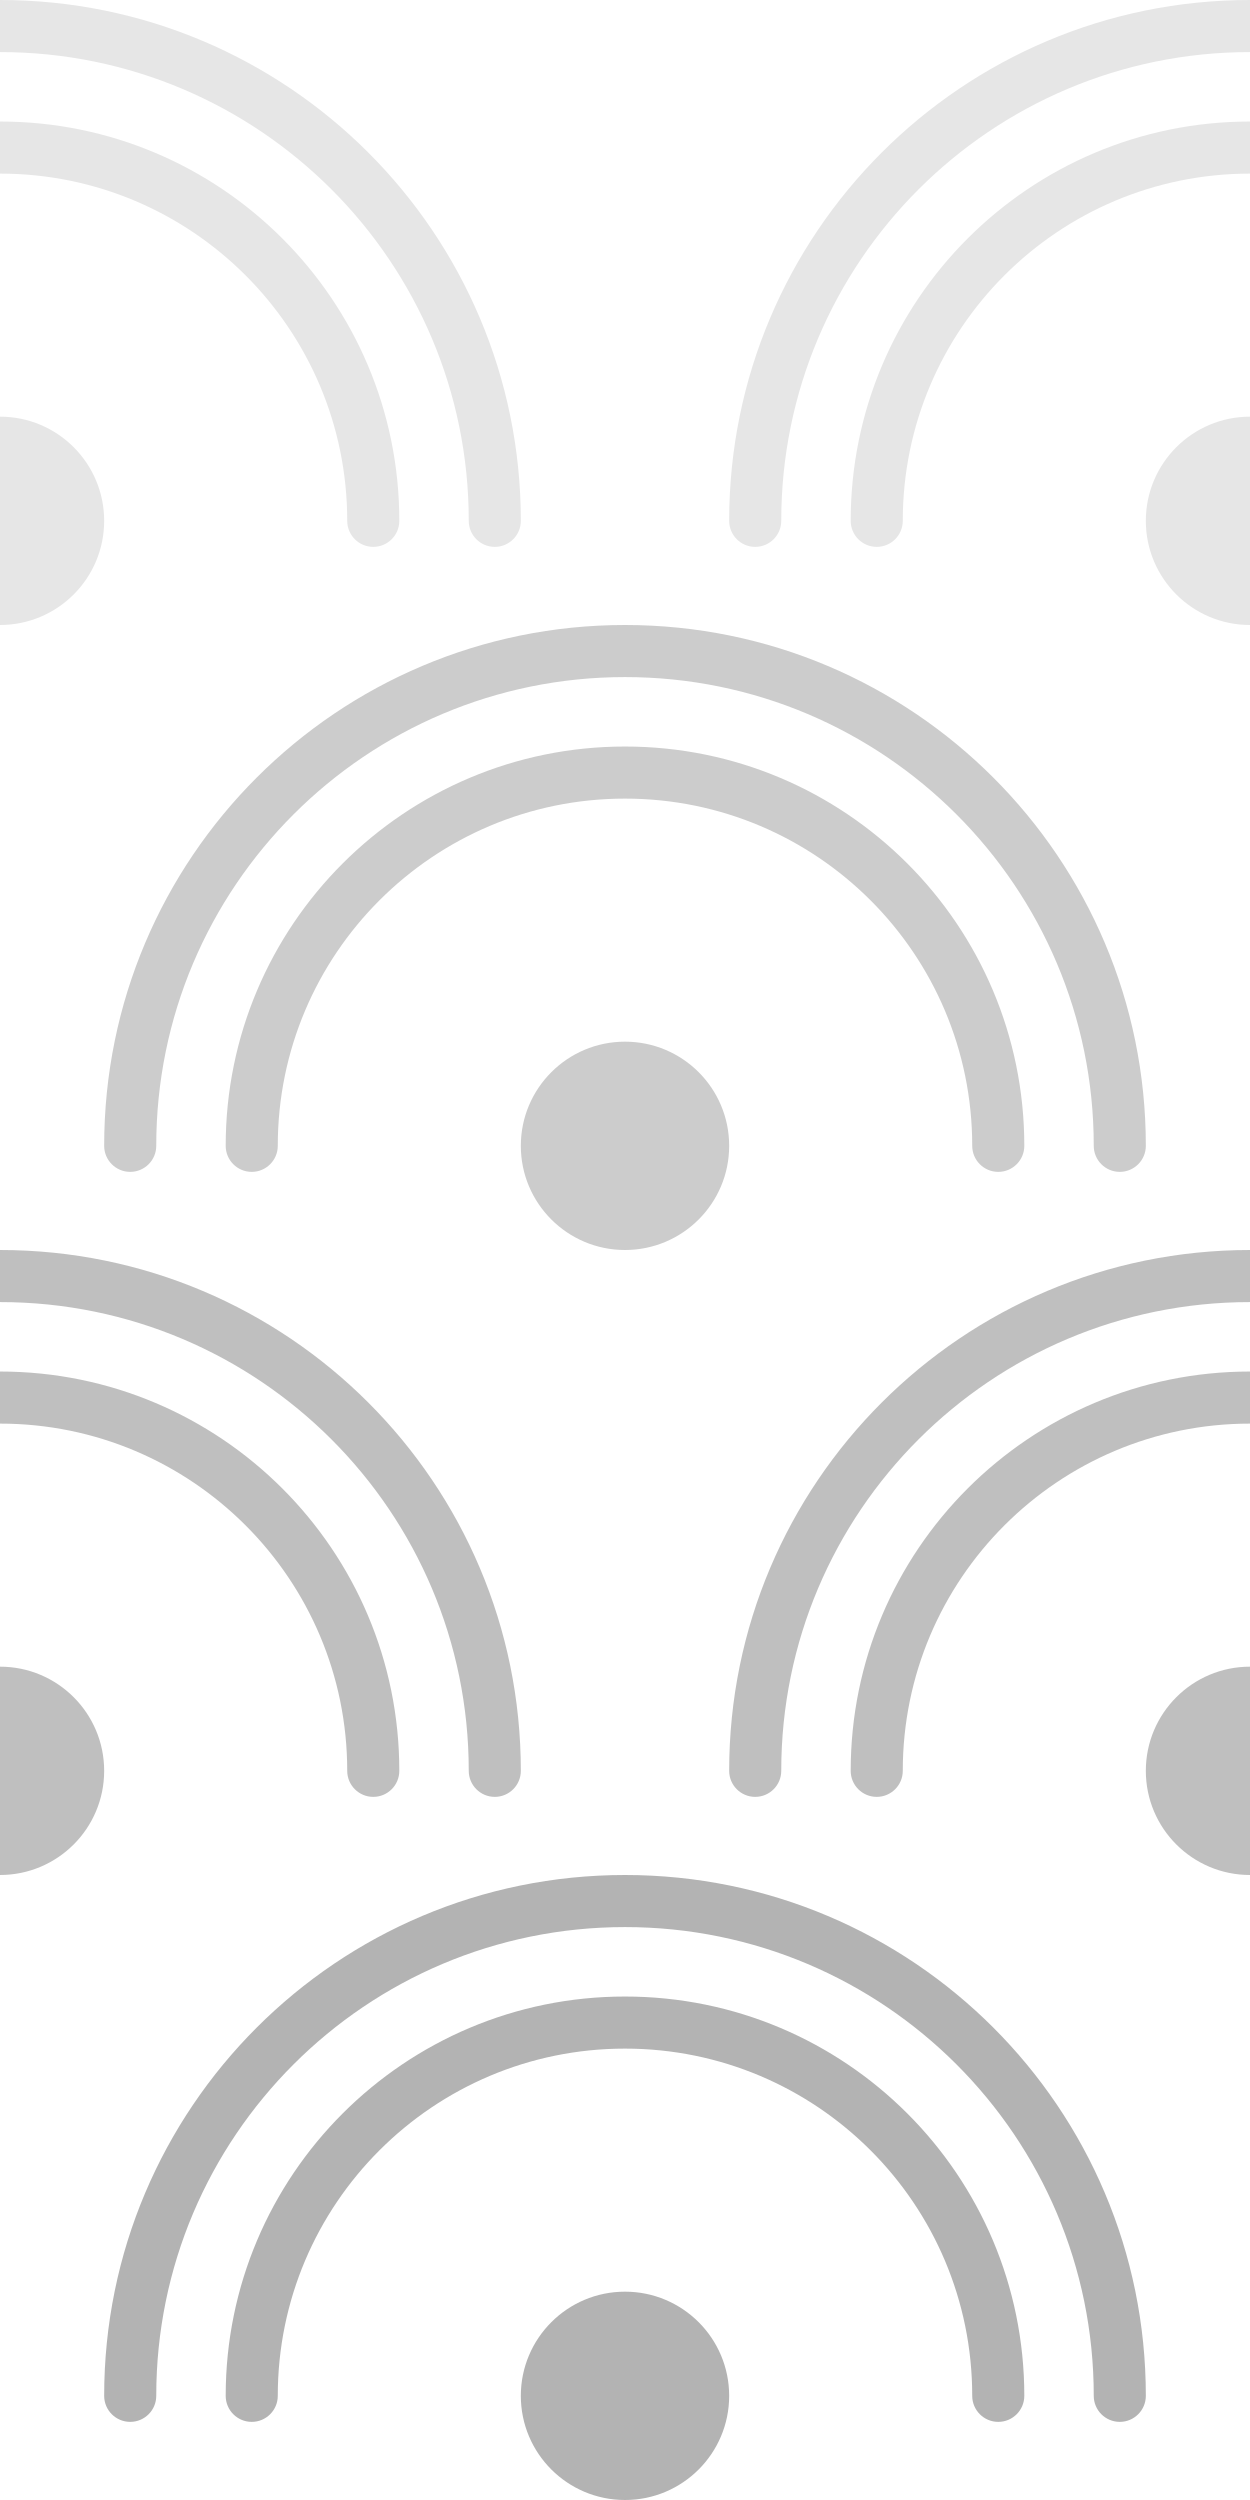
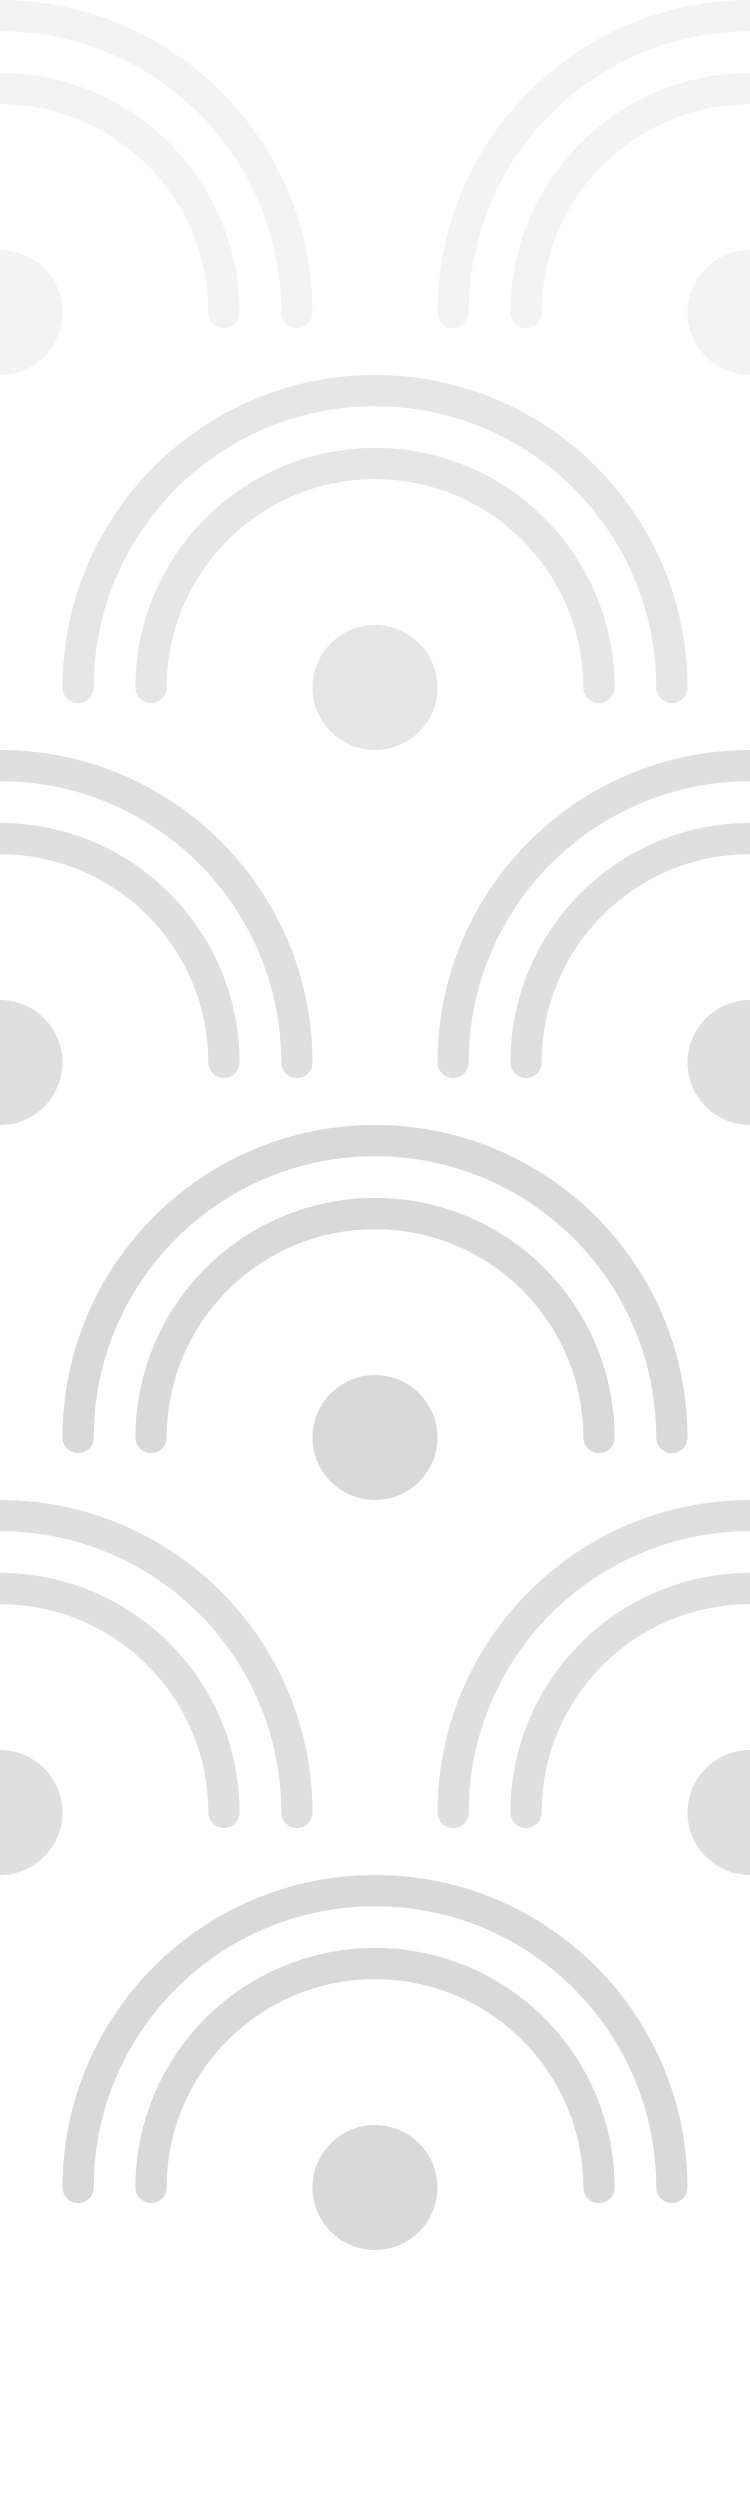
- <svg xmlns="http://www.w3.org/2000/svg" width="36" height="72" viewBox="0 0 36 72">
-   <g fill="#000" fill-rule="evenodd">
+ <svg xmlns="http://www.w3.org/2000/svg" width="36" height="120">
+   <g fill="#000" fill-rule="evenodd" opacity=".497">
    <g transform="translate(-15)">
      <path d="M21.5 33c0-6.351 5.149-11.5 11.5-11.5S44.5 26.649 44.5 33a.75.75 0 1 1-1.5 0c0-5.523-4.477-10-10-10s-10 4.477-10 10a.75.75 0 1 1-1.5 0z" opacity=".2" />
      <path d="M3.5 15C3.5 8.649 8.649 3.5 15 3.5S26.5 8.649 26.5 15a.75.75 0 1 1-1.5 0c0-5.523-4.477-10-10-10S5 9.477 5 15a.75.75 0 1 1-1.5 0zM39.5 15c0-6.351 5.149-11.5 11.5-11.5S62.5 8.649 62.5 15a.75.75 0 1 1-1.5 0c0-5.523-4.477-10-10-10S41 9.477 41 15a.75.75 0 1 1-1.5 0z" opacity=".1" />
      <circle opacity=".2" cx="33" cy="33" r="3" />
      <circle opacity=".1" cx="15" cy="15" r="3" />
      <circle opacity=".1" cx="51" cy="15" r="3" />
      <path d="M48 33a.75.75 0 1 1-1.5 0c0-7.456-6.044-13.5-13.5-13.5S19.5 25.544 19.5 33a.75.75 0 1 1-1.5 0c0-8.284 6.716-15 15-15 8.284 0 15 6.716 15 15z" opacity=".2" />
      <path d="M30 15a.75.75 0 1 1-1.5 0c0-7.456-6.044-13.5-13.5-13.5S1.5 7.544 1.5 15A.75.75 0 1 1 0 15C0 6.716 6.716 0 15 0c8.284 0 15 6.716 15 15zM66 15a.75.75 0 1 1-1.5 0c0-7.456-6.044-13.5-13.5-13.5S37.5 7.544 37.5 15a.75.75 0 1 1-1.5 0c0-8.284 6.716-15 15-15 8.284 0 15 6.716 15 15z" opacity=".1" />
    </g>
    <g transform="translate(-15 36)">
      <path d="M21.5 33c0-6.351 5.149-11.5 11.5-11.5S44.5 26.649 44.5 33a.75.75 0 1 1-1.5 0c0-5.523-4.477-10-10-10s-10 4.477-10 10a.75.75 0 1 1-1.5 0z" opacity=".3" />
      <path d="M3.5 15C3.5 8.649 8.649 3.5 15 3.5S26.5 8.649 26.5 15a.75.75 0 1 1-1.5 0c0-5.523-4.477-10-10-10S5 9.477 5 15a.75.75 0 1 1-1.5 0zM39.5 15c0-6.351 5.149-11.5 11.5-11.5S62.5 8.649 62.5 15a.75.75 0 1 1-1.5 0c0-5.523-4.477-10-10-10S41 9.477 41 15a.75.75 0 1 1-1.5 0z" opacity=".25" />
      <circle opacity=".3" cx="33" cy="33" r="3" />
      <circle opacity=".25" cx="15" cy="15" r="3" />
      <circle opacity=".25" cx="51" cy="15" r="3" />
      <path d="M48 33a.75.75 0 1 1-1.5 0c0-7.456-6.044-13.5-13.5-13.5S19.5 25.544 19.5 33a.75.75 0 1 1-1.5 0c0-8.284 6.716-15 15-15 8.284 0 15 6.716 15 15z" opacity=".3" />
      <path d="M30 15a.75.75 0 1 1-1.5 0c0-7.456-6.044-13.5-13.5-13.5S1.5 7.544 1.5 15A.75.75 0 1 1 0 15C0 6.716 6.716 0 15 0c8.284 0 15 6.716 15 15zM66 15a.75.75 0 1 1-1.5 0c0-7.456-6.044-13.5-13.5-13.5S37.5 7.544 37.5 15a.75.75 0 1 1-1.5 0c0-8.284 6.716-15 15-15 8.284 0 15 6.716 15 15z" opacity=".25" />
    </g>
+     <g transform="translate(-15 72)">
+       <path d="M21.5 33c0-6.351 5.149-11.5 11.5-11.5S44.5 26.649 44.5 33a.75.75 0 1 1-1.5 0c0-5.523-4.477-10-10-10s-10 4.477-10 10a.75.75 0 1 1-1.5 0z" opacity=".3" />
+       <path d="M3.5 15C3.5 8.649 8.649 3.5 15 3.5S26.5 8.649 26.5 15a.75.75 0 1 1-1.5 0c0-5.523-4.477-10-10-10S5 9.477 5 15a.75.75 0 1 1-1.5 0zM39.5 15c0-6.351 5.149-11.5 11.5-11.5S62.5 8.649 62.5 15a.75.75 0 1 1-1.5 0c0-5.523-4.477-10-10-10S41 9.477 41 15a.75.75 0 1 1-1.5 0z" opacity=".25" />
+       <circle opacity=".3" cx="33" cy="33" r="3" />
+       <circle opacity=".25" cx="15" cy="15" r="3" />
+       <circle opacity=".25" cx="51" cy="15" r="3" />
+       <path d="M48 33a.75.75 0 1 1-1.5 0c0-7.456-6.044-13.5-13.5-13.5S19.5 25.544 19.5 33a.75.75 0 1 1-1.5 0c0-8.284 6.716-15 15-15 8.284 0 15 6.716 15 15z" opacity=".3" />
+       <path d="M30 15a.75.75 0 1 1-1.5 0c0-7.456-6.044-13.5-13.5-13.5S1.5 7.544 1.5 15A.75.75 0 1 1 0 15C0 6.716 6.716 0 15 0c8.284 0 15 6.716 15 15zM66 15a.75.75 0 1 1-1.5 0c0-7.456-6.044-13.5-13.5-13.5S37.5 7.544 37.5 15a.75.75 0 1 1-1.5 0c0-8.284 6.716-15 15-15 8.284 0 15 6.716 15 15z" opacity=".25" />
+     </g>
  </g>
</svg>
